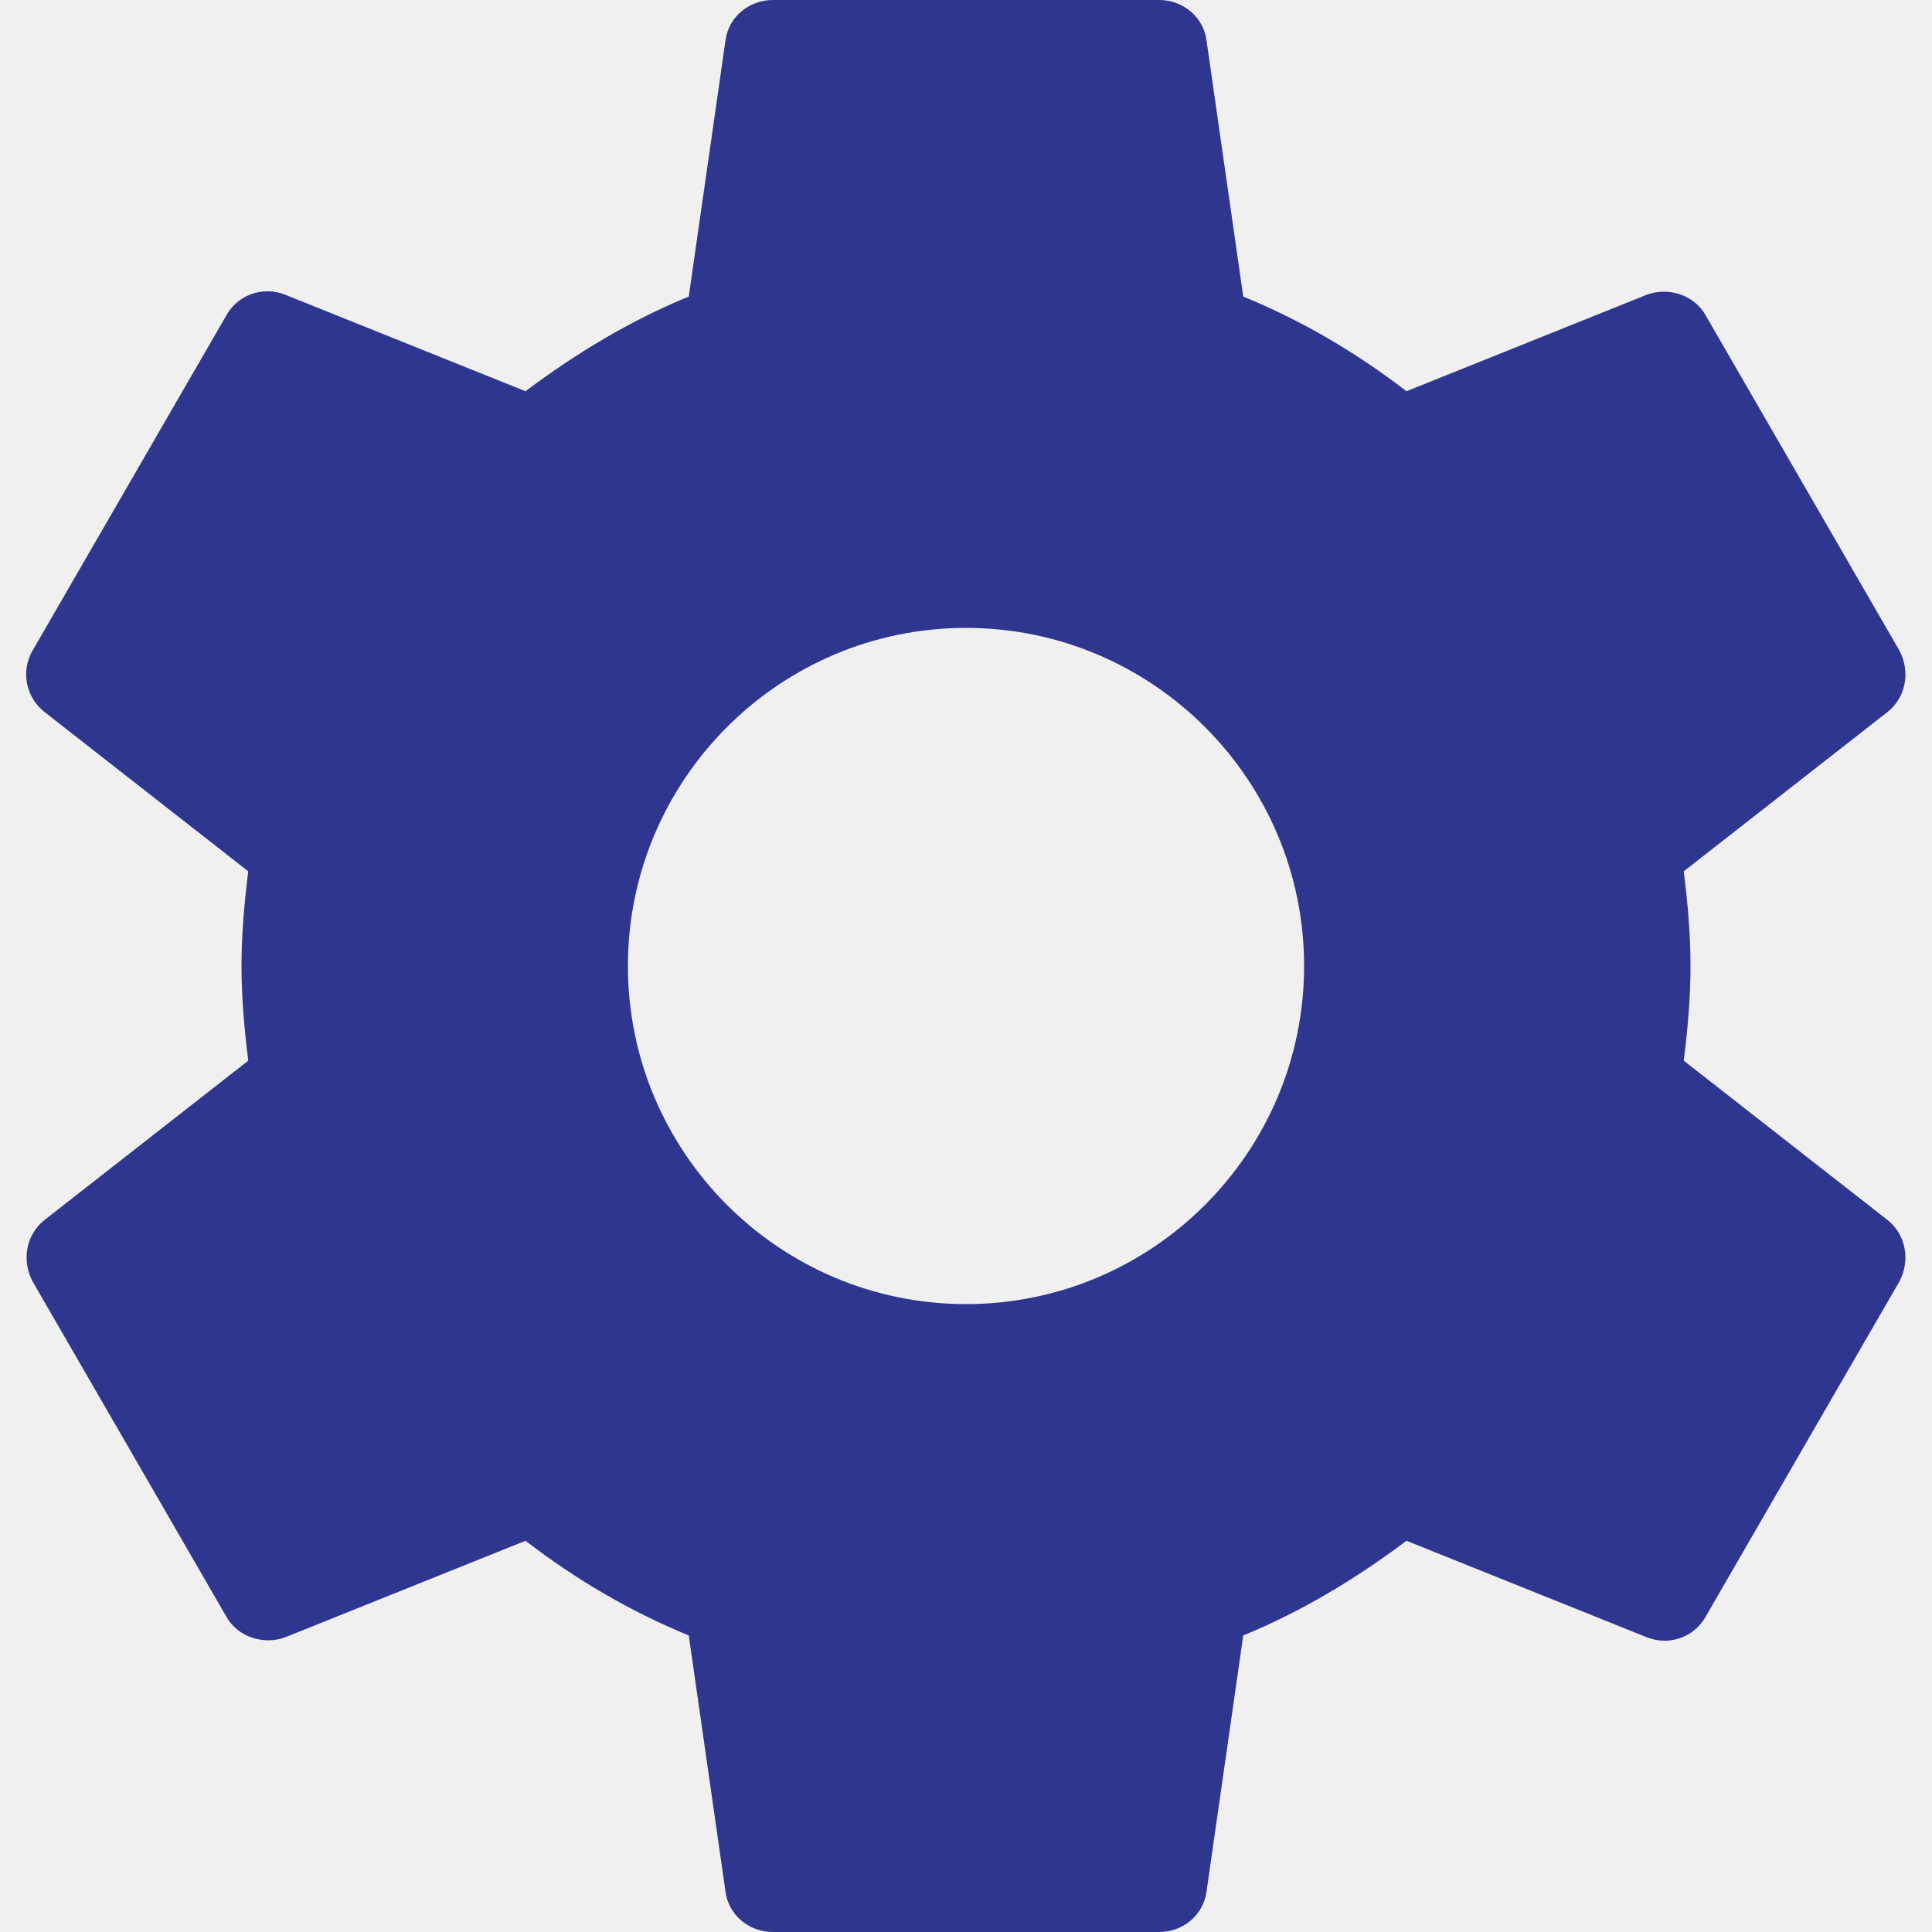
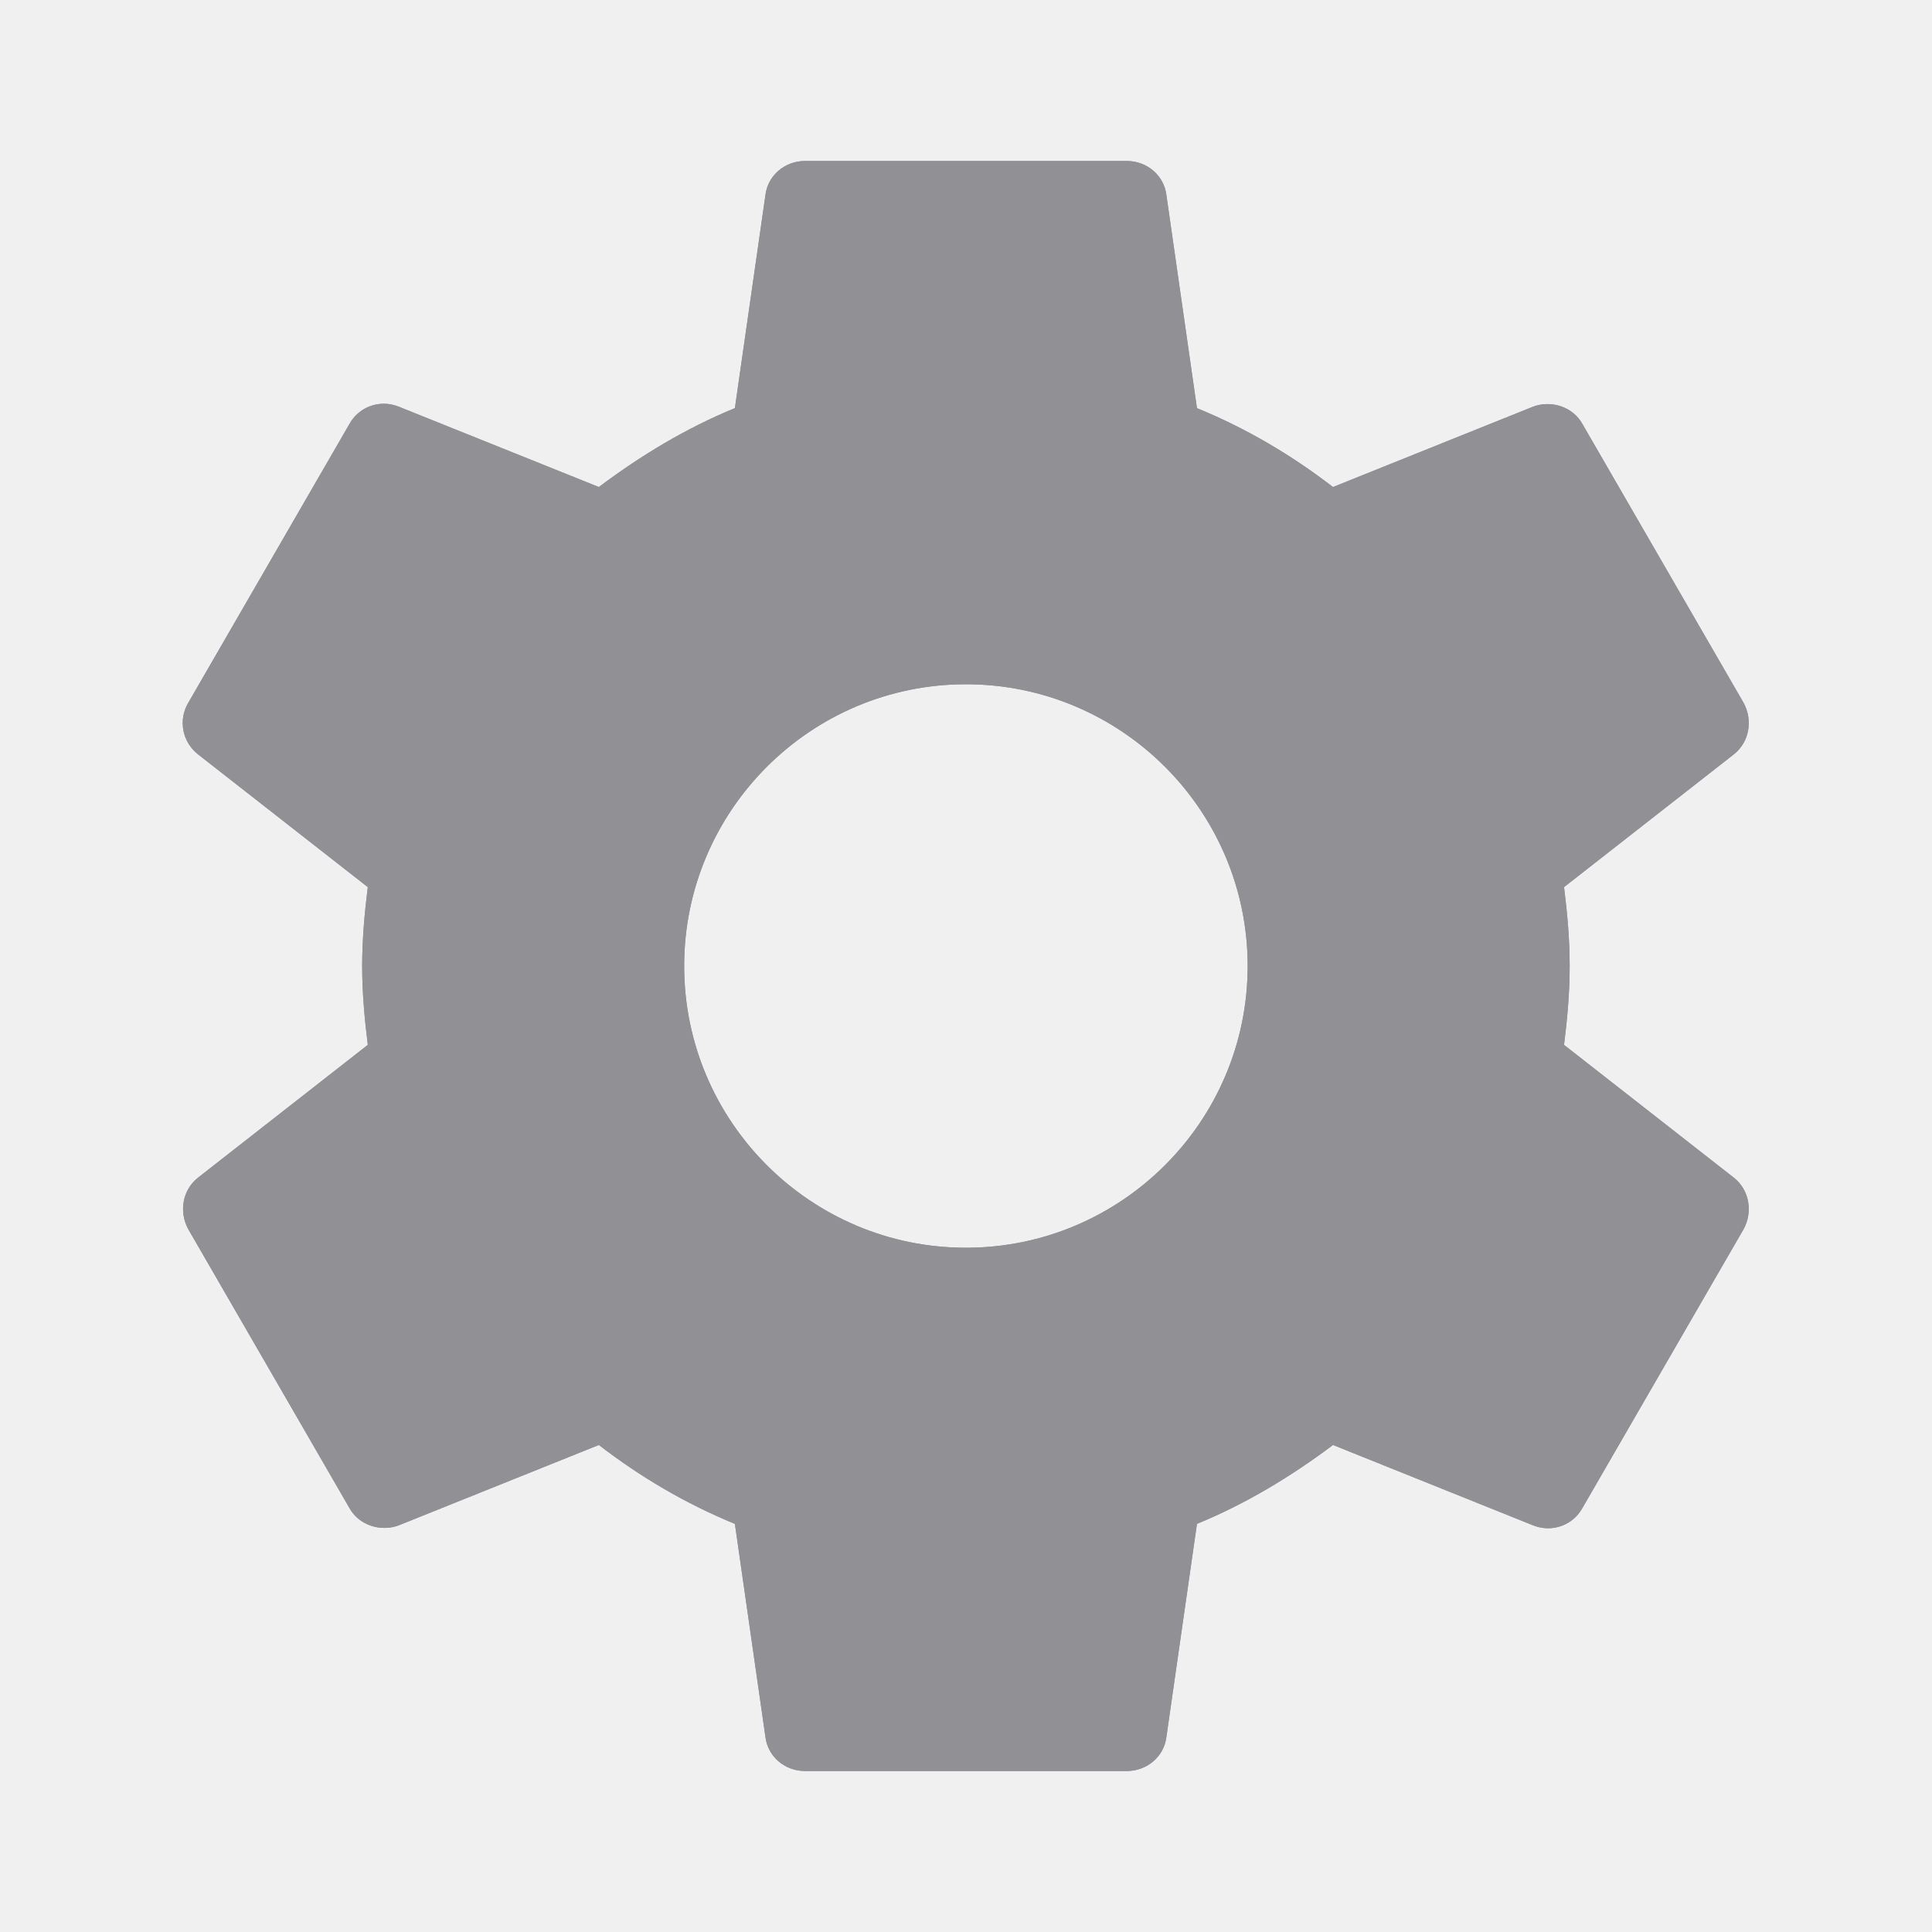
- <svg xmlns="http://www.w3.org/2000/svg" width="20" height="20" viewBox="0 0 20 20" fill="none">
-   <path fill-rule="evenodd" clip-rule="evenodd" d="M17.5 10C17.5 10.34 17.47 10.66 17.43 10.98L19.54 12.63C19.73 12.78 19.78 13.05 19.66 13.27L17.66 16.73C17.54 16.95 17.28 17.04 17.05 16.95L14.56 15.95C14.04 16.34 13.48 16.68 12.87 16.93L12.49 19.58C12.46 19.82 12.25 20 12 20H8C7.75 20 7.54 19.82 7.51 19.58L7.13 16.93C6.52 16.68 5.96 16.35 5.44 15.95L2.95 16.95C2.73 17.03 2.46 16.95 2.34 16.73L0.34 13.27C0.22 13.05 0.27 12.78 0.46 12.63L2.57 10.98C2.53 10.66 2.5 10.33 2.5 10C2.5 9.67 2.53 9.34 2.57 9.02L0.46 7.37C0.27 7.22 0.21 6.95 0.34 6.73L2.34 3.27C2.46 3.05 2.72 2.96 2.95 3.05L5.44 4.05C5.96 3.66 6.52 3.32 7.13 3.07L7.51 0.42C7.54 0.18 7.75 0 8 0H12C12.25 0 12.46 0.18 12.49 0.42L12.87 3.07C13.48 3.32 14.04 3.65 14.56 4.05L17.05 3.05C17.27 2.97 17.54 3.05 17.66 3.27L19.66 6.73C19.78 6.95 19.73 7.22 19.54 7.37L17.43 9.02C17.47 9.34 17.5 9.66 17.5 10ZM6.5 10C6.5 11.93 8.07 13.5 10 13.5C11.93 13.5 13.5 11.93 13.5 10C13.5 8.07 11.93 6.5 10 6.5C8.07 6.5 6.5 8.07 6.5 10Z" fill="#2E368F" />
+ <svg xmlns="http://www.w3.org/2000/svg" width="24" height="24" viewBox="0 0 24 24" fill="none">
+   <path fill-rule="evenodd" clip-rule="evenodd" d="M19.499 12C19.499 12.34 19.469 12.66 19.429 12.98L21.539 14.63C21.729 14.78 21.779 15.05 21.659 15.27L19.659 18.73C19.539 18.95 19.279 19.04 19.049 18.95L16.559 17.95C16.039 18.34 15.479 18.68 14.869 18.93L14.489 21.58C14.459 21.82 14.249 22 13.999 22H9.999C9.749 22 9.539 21.82 9.509 21.58L9.129 18.93C8.519 18.68 7.959 18.35 7.439 17.95L4.949 18.95C4.729 19.03 4.459 18.95 4.339 18.73L2.339 15.27C2.219 15.05 2.269 14.78 2.459 14.63L4.569 12.98C4.529 12.66 4.499 12.33 4.499 12C4.499 11.67 4.529 11.34 4.569 11.02L2.459 9.37C2.269 9.22 2.209 8.95 2.339 8.73L4.339 5.27C4.459 5.05 4.719 4.96 4.949 5.05L7.439 6.05C7.959 5.66 8.519 5.32 9.129 5.07L9.509 2.42C9.539 2.18 9.749 2 9.999 2H13.999C14.249 2 14.459 2.18 14.489 2.42L14.869 5.07C15.479 5.32 16.039 5.65 16.559 6.05L19.049 5.05C19.269 4.97 19.539 5.05 19.659 5.27L21.659 8.73C21.779 8.95 21.729 9.22 21.539 9.37L19.429 11.02C19.469 11.34 19.499 11.66 19.499 12ZM8.499 12C8.499 13.93 10.069 15.5 11.999 15.5C13.929 15.5 15.499 13.93 15.499 12C15.499 10.07 13.929 8.5 11.999 8.5C10.069 8.5 8.499 10.07 8.499 12Z" fill="#909095" />
+   <mask id="mask0" mask-type="alpha" maskUnits="userSpaceOnUse" x="2" y="2" width="20" height="20">
+     <path fill-rule="evenodd" clip-rule="evenodd" d="M19.499 12C19.499 12.34 19.469 12.66 19.429 12.98L21.539 14.63C21.729 14.78 21.779 15.05 21.659 15.27L19.659 18.73C19.539 18.95 19.279 19.04 19.049 18.95L16.559 17.95C16.039 18.34 15.479 18.68 14.869 18.93L14.489 21.58C14.459 21.82 14.249 22 13.999 22H9.999C9.749 22 9.539 21.82 9.509 21.58L9.129 18.93C8.519 18.68 7.959 18.35 7.439 17.95L4.949 18.95C4.729 19.03 4.459 18.95 4.339 18.73L2.339 15.27C2.219 15.05 2.269 14.78 2.459 14.63L4.569 12.98C4.529 12.66 4.499 12.33 4.499 12C4.499 11.67 4.529 11.34 4.569 11.02L2.459 9.37C2.269 9.22 2.209 8.95 2.339 8.73L4.339 5.27C4.459 5.05 4.719 4.96 4.949 5.05L7.439 6.05C7.959 5.66 8.519 5.32 9.129 5.07L9.509 2.42C9.539 2.18 9.749 2 9.999 2H13.999C14.249 2 14.459 2.18 14.489 2.42L14.869 5.07C15.479 5.32 16.039 5.65 16.559 6.05L19.049 5.05C19.269 4.97 19.539 5.05 19.659 5.27L21.659 8.73C21.779 8.95 21.729 9.22 21.539 9.37L19.429 11.02C19.469 11.34 19.499 11.66 19.499 12ZM8.499 12C8.499 13.93 10.069 15.5 11.999 15.5C13.929 15.5 15.499 13.93 15.499 12C15.499 10.07 13.929 8.5 11.999 8.5C10.069 8.5 8.499 10.07 8.499 12Z" fill="white" />
+   </mask>
+   <g mask="url(#mask0)">
+     <path fill-rule="evenodd" clip-rule="evenodd" d="M0 0H24V24H0V0Z" fill="#909095" />
+   </g>
</svg>
